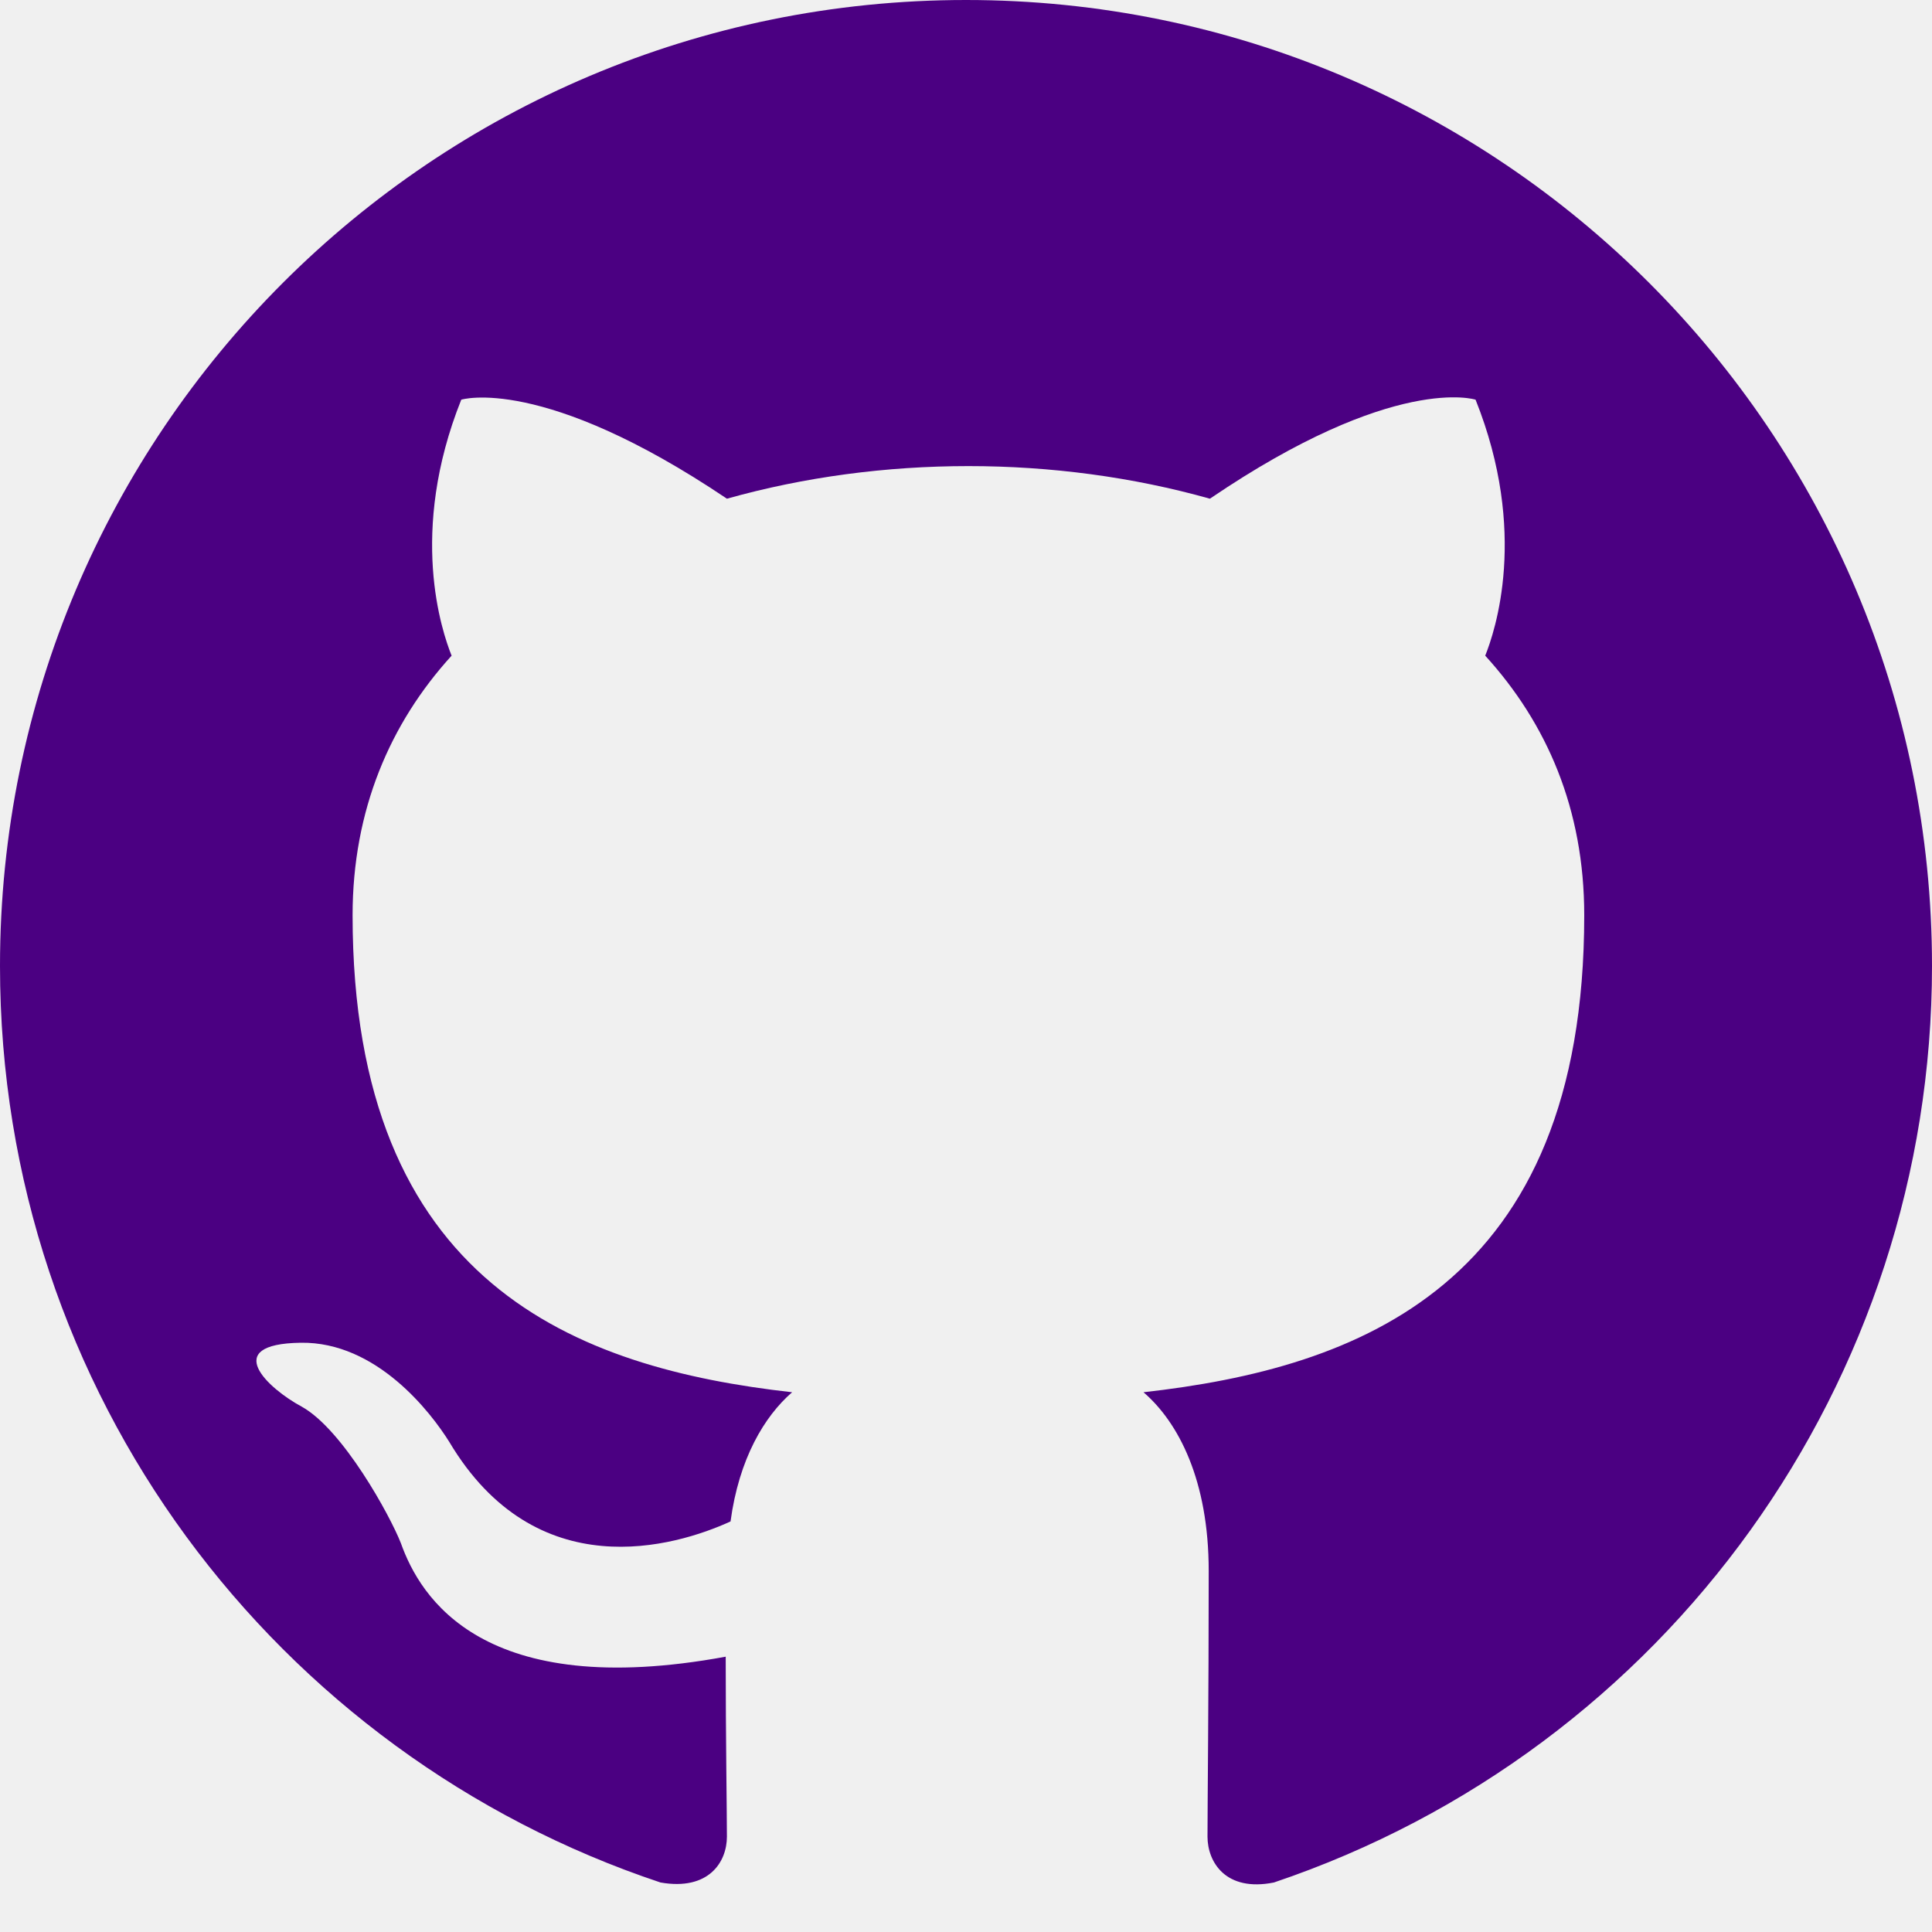
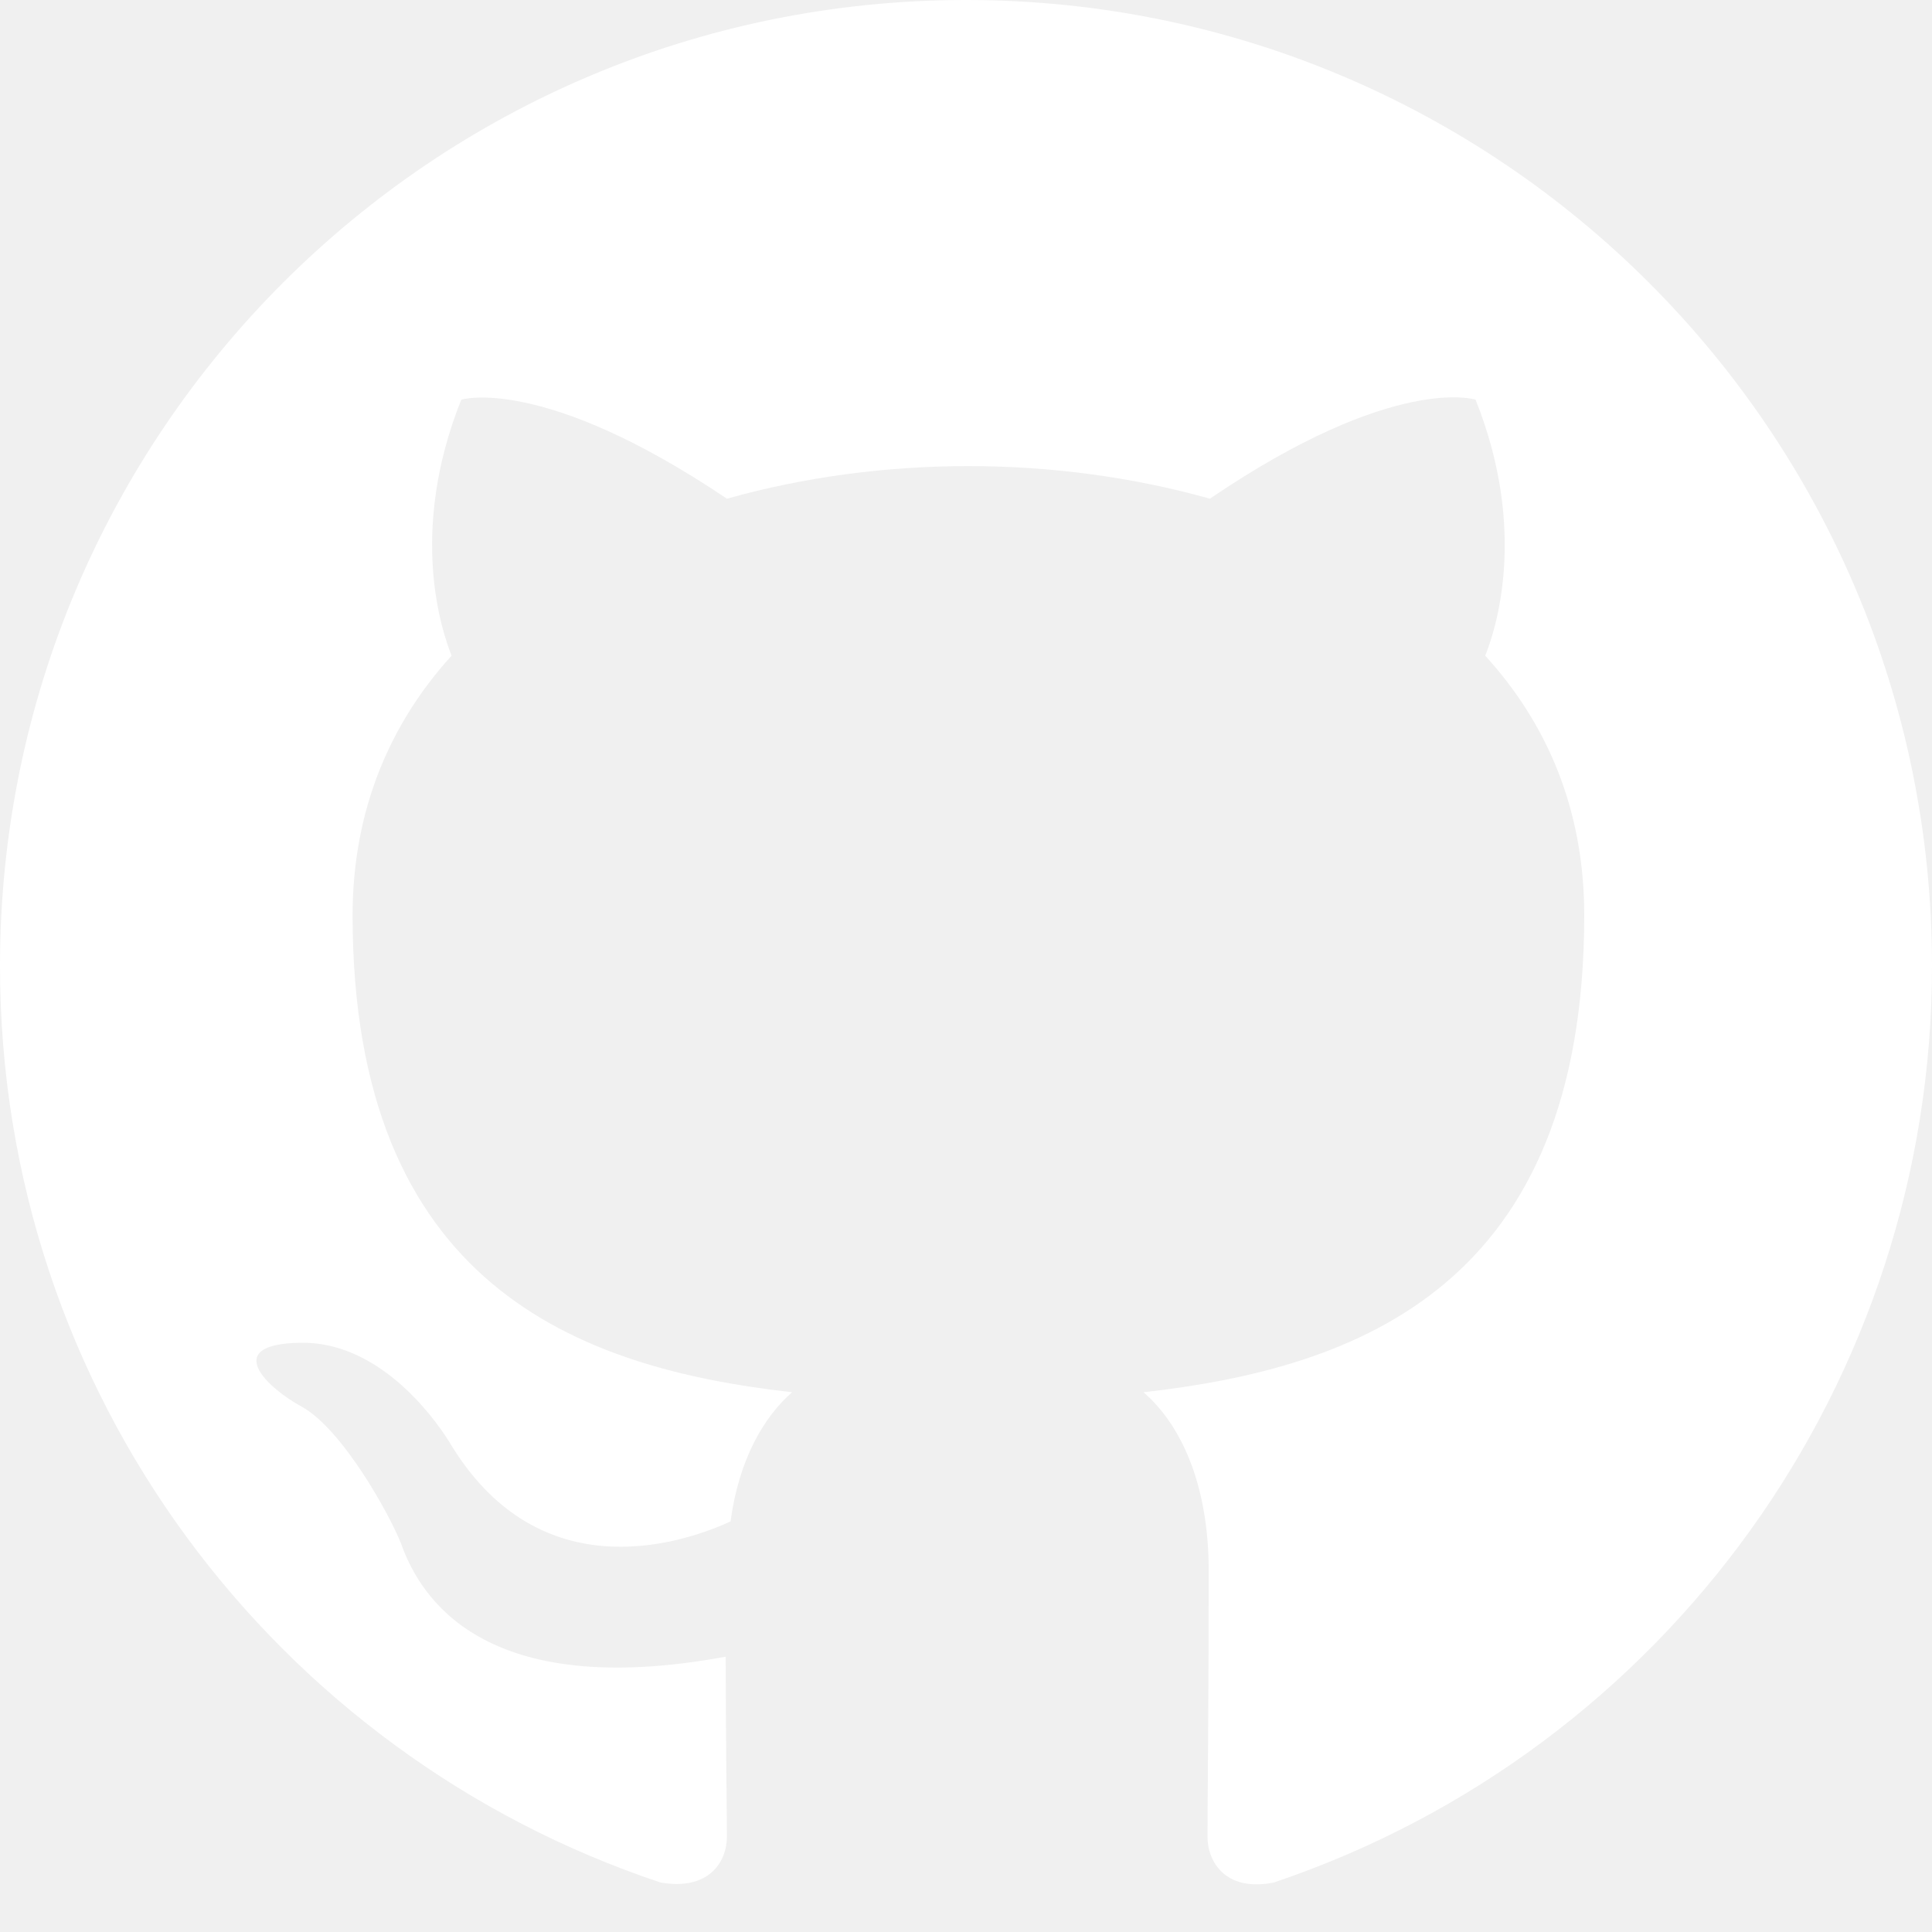
- <svg xmlns="http://www.w3.org/2000/svg" width="16" height="16" fill="indigo" class="bi bi-github" viewBox="0 0 16 16">
+ <svg xmlns="http://www.w3.org/2000/svg" width="16" height="16" fill="white" class="bi bi-github" viewBox="0 0 16 16">
  <path d="M8 0C3.58 0 0 3.58 0 8c0 3.54 2.29 6.53 5.47 7.59.4.07.55-.17.55-.38 0-.19-.01-.82-.01-1.49-2.01.37-2.53-.49-2.69-.94-.09-.23-.48-.94-.82-1.13-.28-.15-.68-.52-.01-.53.63-.01 1.08.58 1.23.82.72 1.21 1.87.87 2.33.66.07-.52.28-.87.51-1.07-1.78-.2-3.64-.89-3.64-3.95 0-.87.31-1.59.82-2.15-.08-.2-.36-1.02.08-2.12 0 0 .67-.21 2.2.82.64-.18 1.32-.27 2-.27s1.36.09 2 .27c1.53-1.04 2.2-.82 2.2-.82.44 1.1.16 1.92.08 2.12.51.56.82 1.27.82 2.15 0 3.07-1.87 3.75-3.65 3.95.29.25.54.73.54 1.48 0 1.07-.01 1.93-.01 2.2 0 .21.15.46.55.38A8.01 8.01 0 0 0 16 8c0-4.42-3.58-8-8-8" />
</svg>
